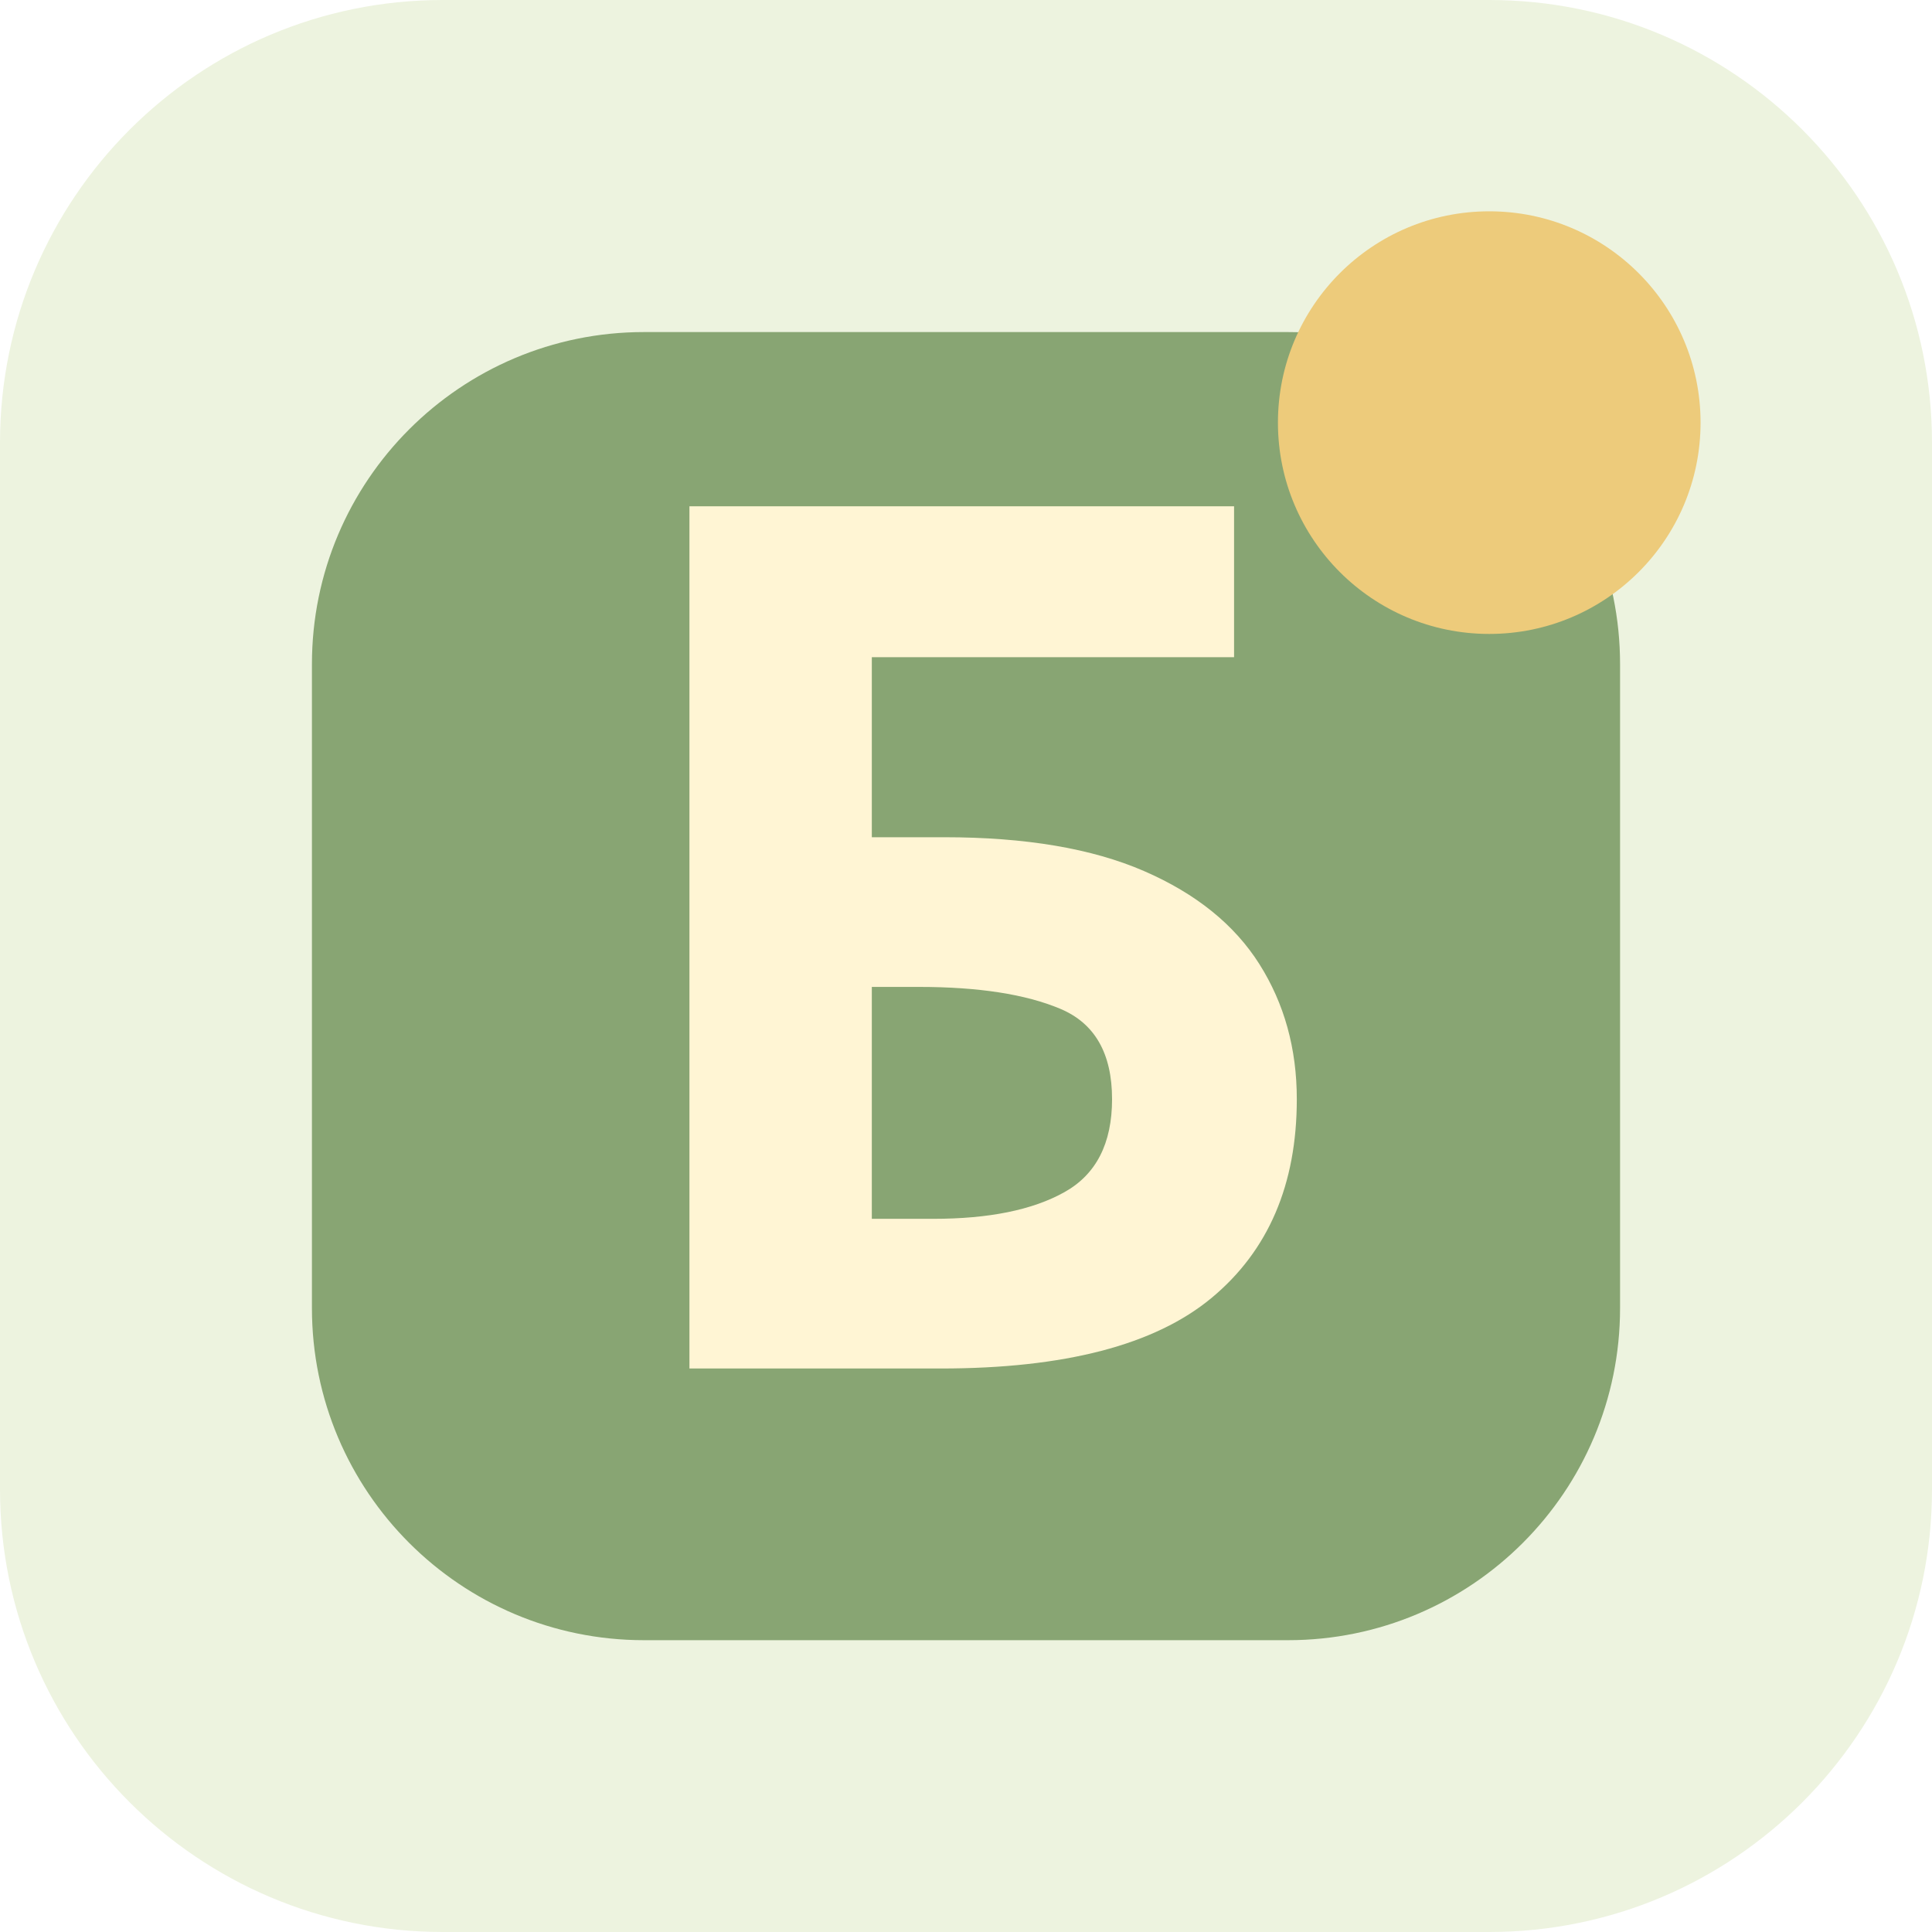
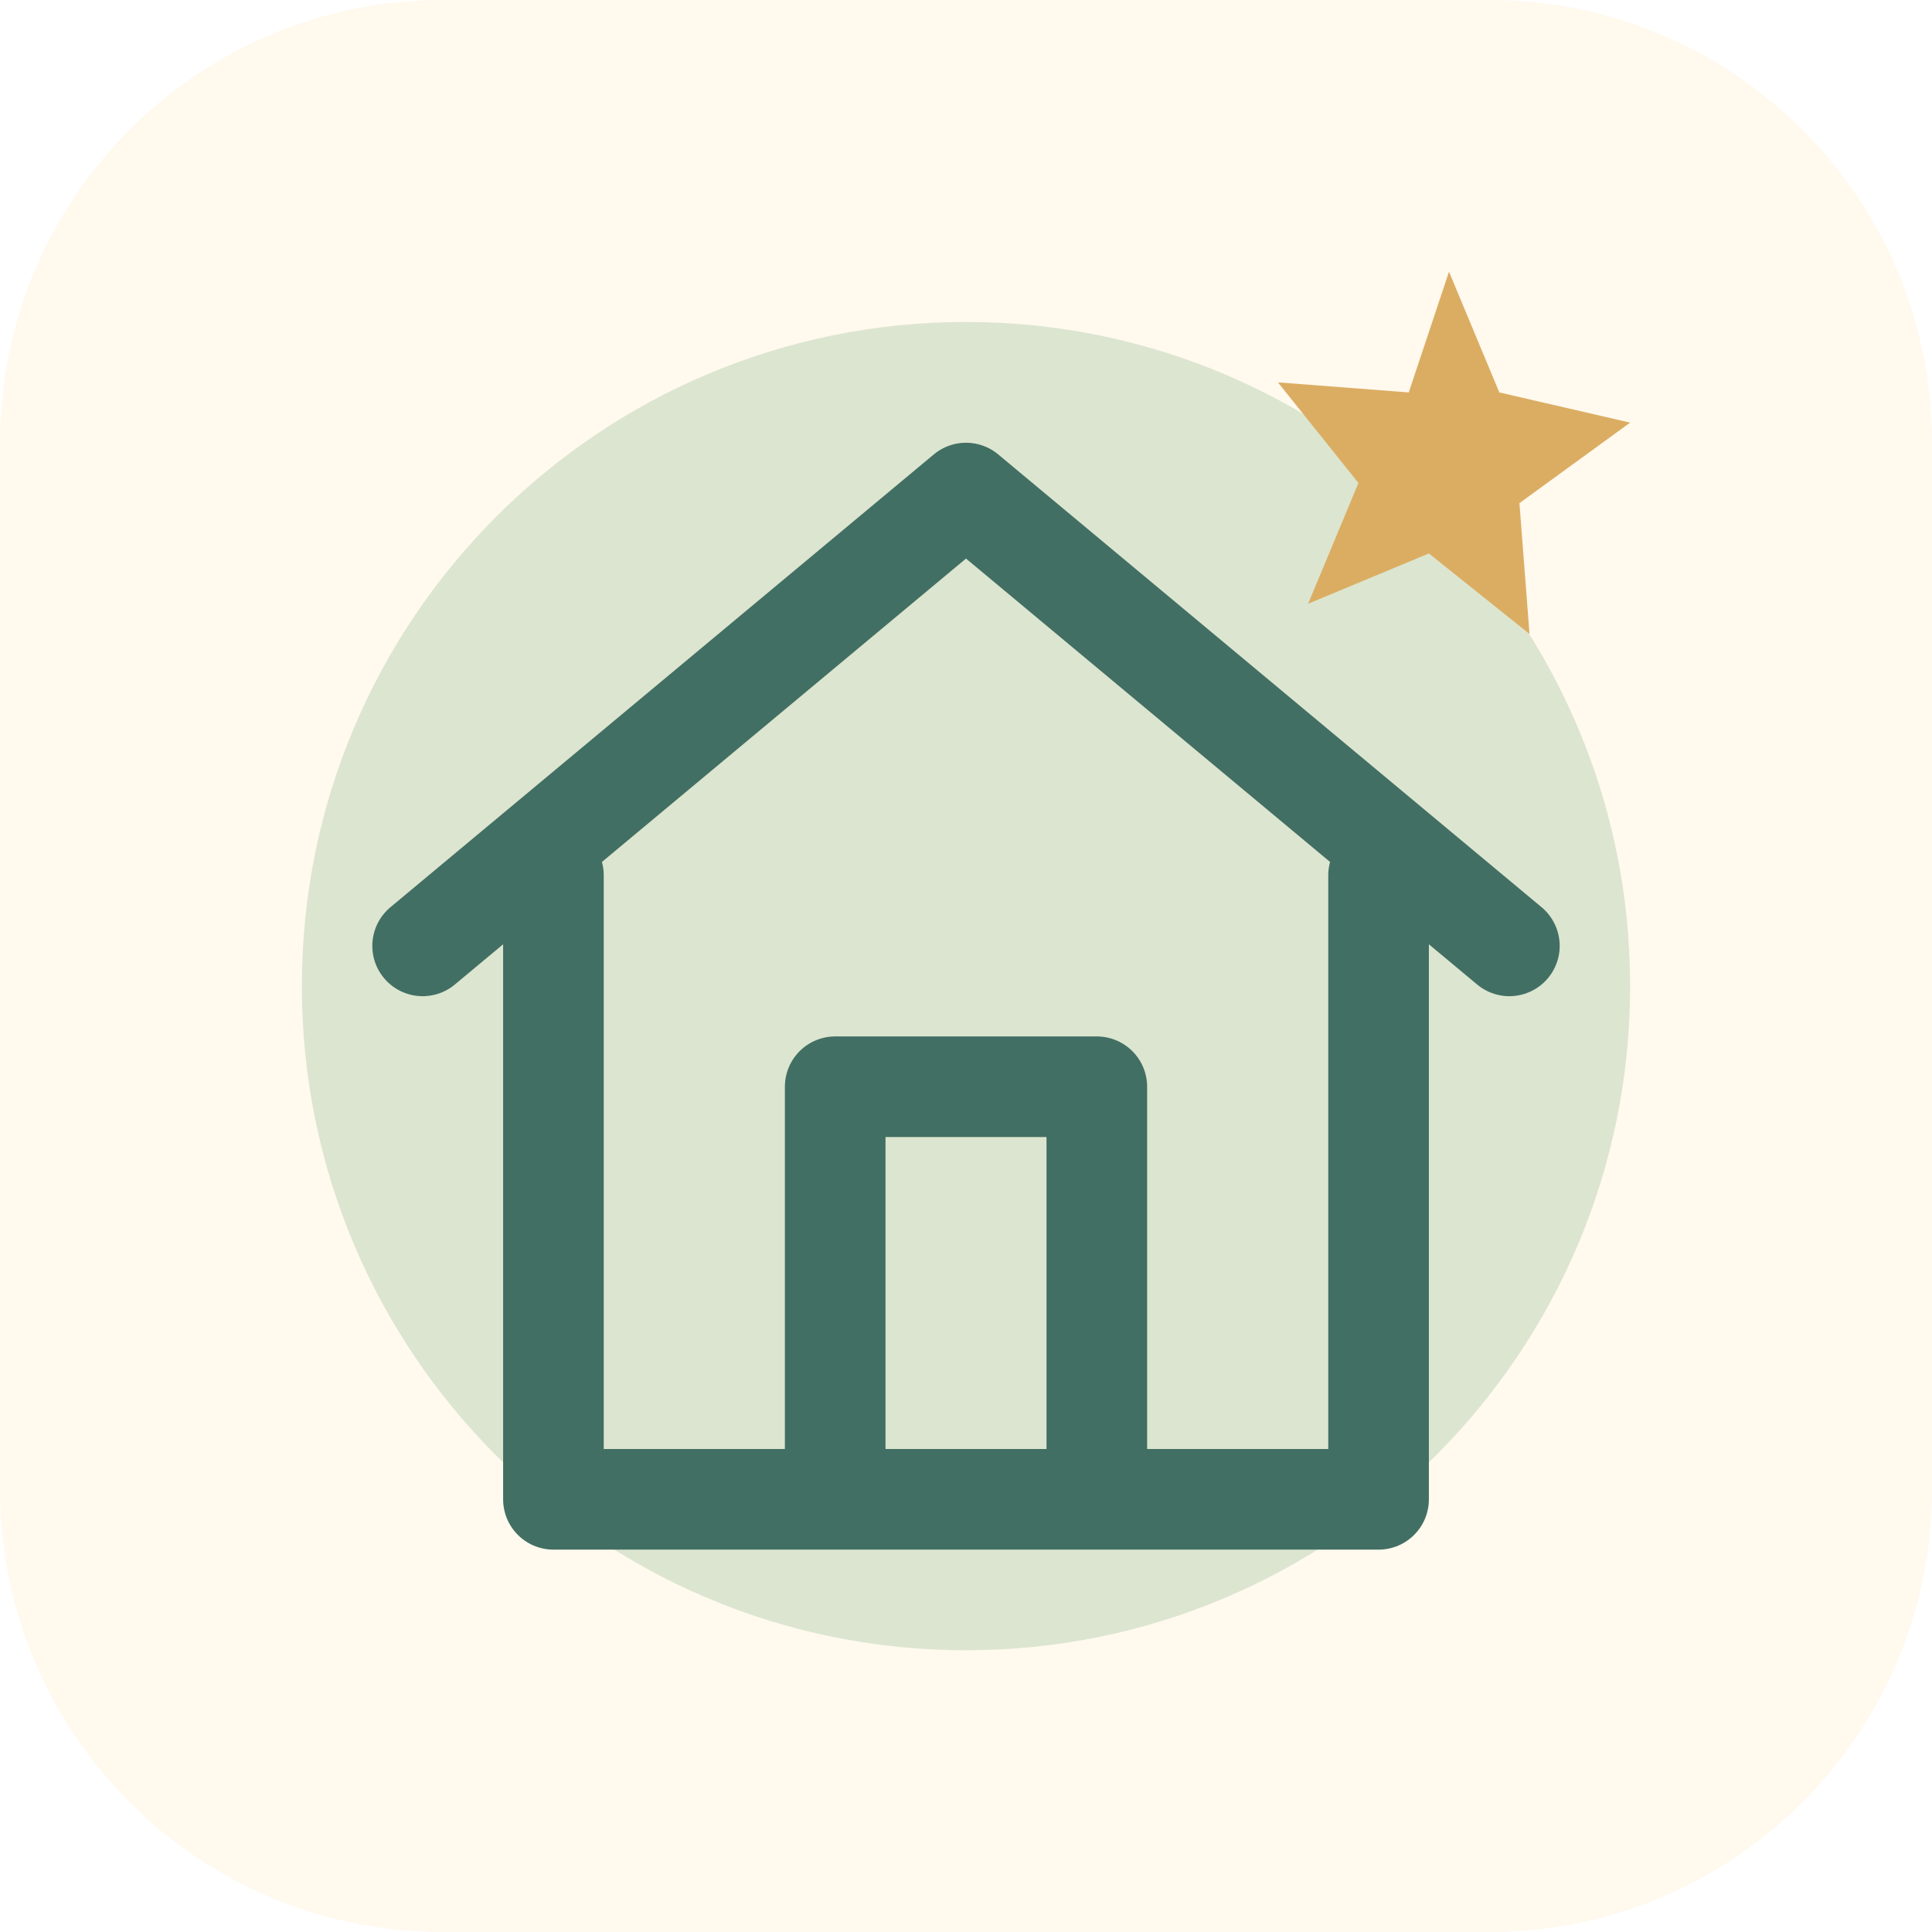
<svg xmlns="http://www.w3.org/2000/svg" viewBox="0 0 192 192">
-   <rect width="192" height="192" rx="44" fill="#edf3df" />
-   <rect x="31" y="33" width="130" height="130" rx="33" fill="#88a573" />
-   <text x="96" y="136" text-anchor="middle" fill="#fff5d4" font-family="sans-serif" font-weight="bold" font-size="120">Б</text>
-   <circle cx="148" cy="42" r="21" fill="#edcb7b" />
+   <rect width="192" height="192" rx="44" fill="#fff9ee" />
+   <circle cx="96" cy="98" r="66" fill="#dce5cf" />
+   <path d="M42 94 96 49l54 45M55 87v62h82V87M83 148v-40h26v40" fill="none" stroke="#426f64" stroke-width="10" stroke-linecap="round" stroke-linejoin="round" />
+   <path d="m144 27 5 12 13 3-11 8 1 13-10-8-12 5 5-12-8-10 13 1z" fill="#dbad62" />
</svg>
